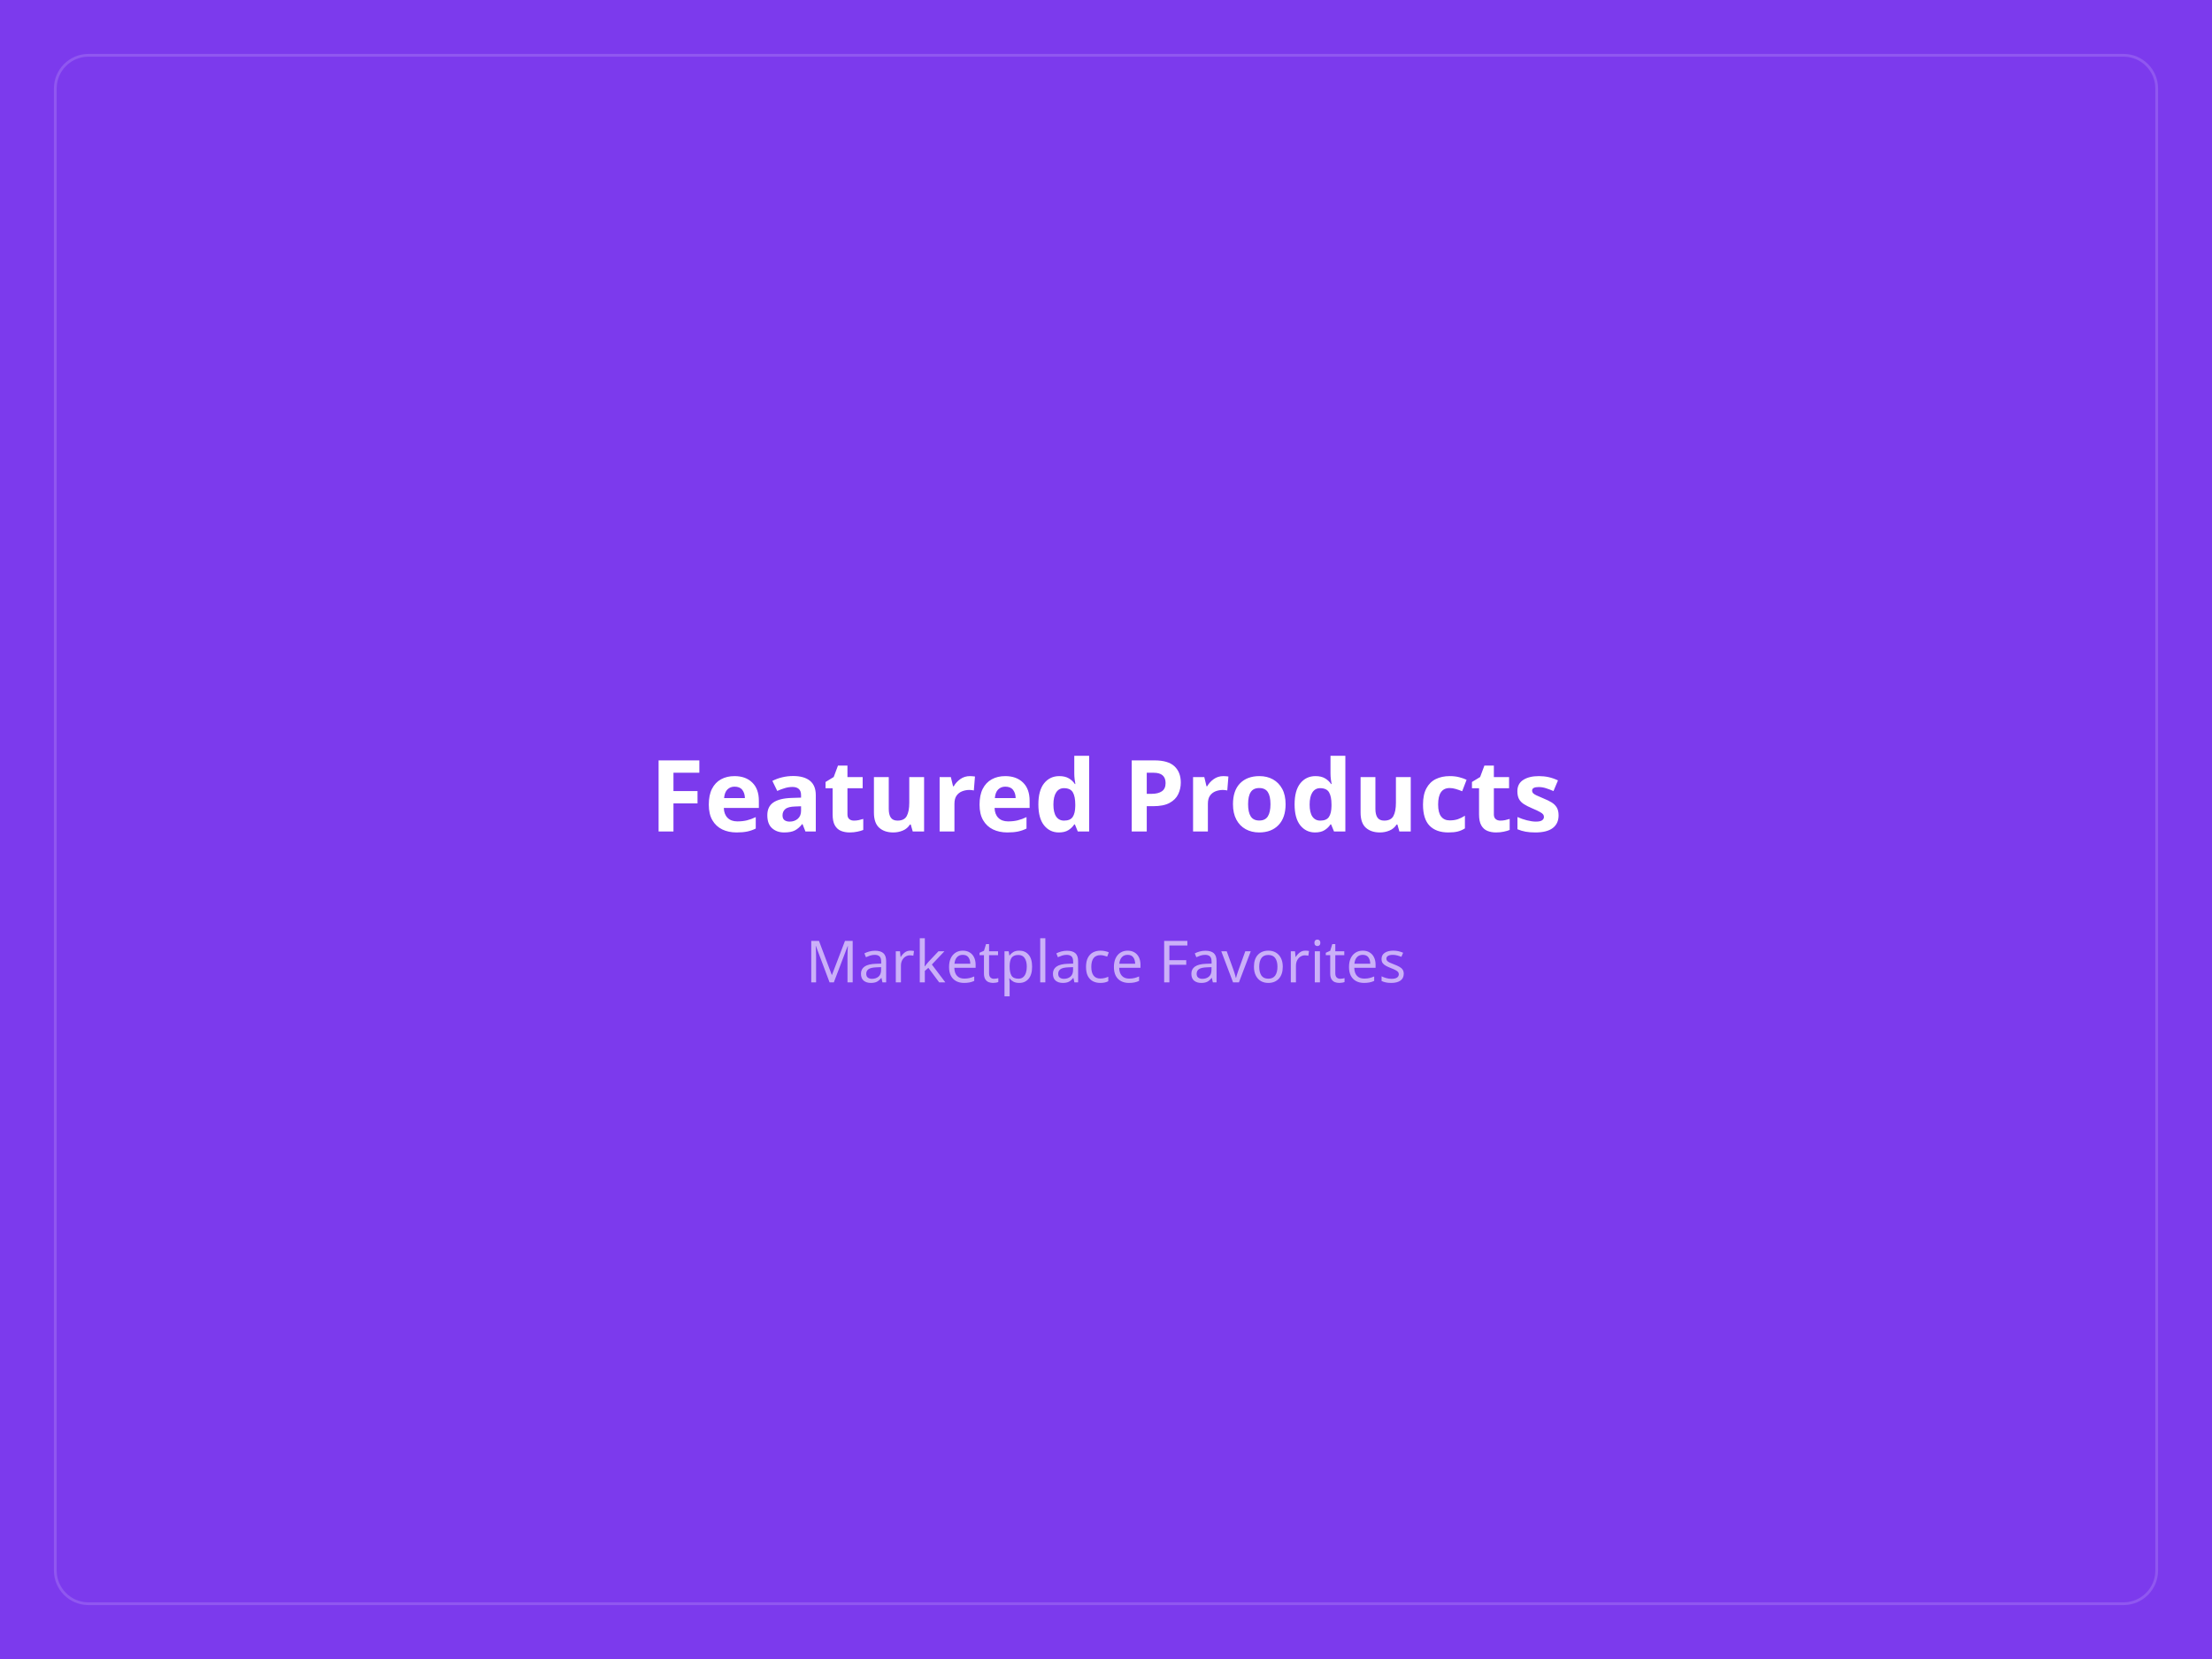
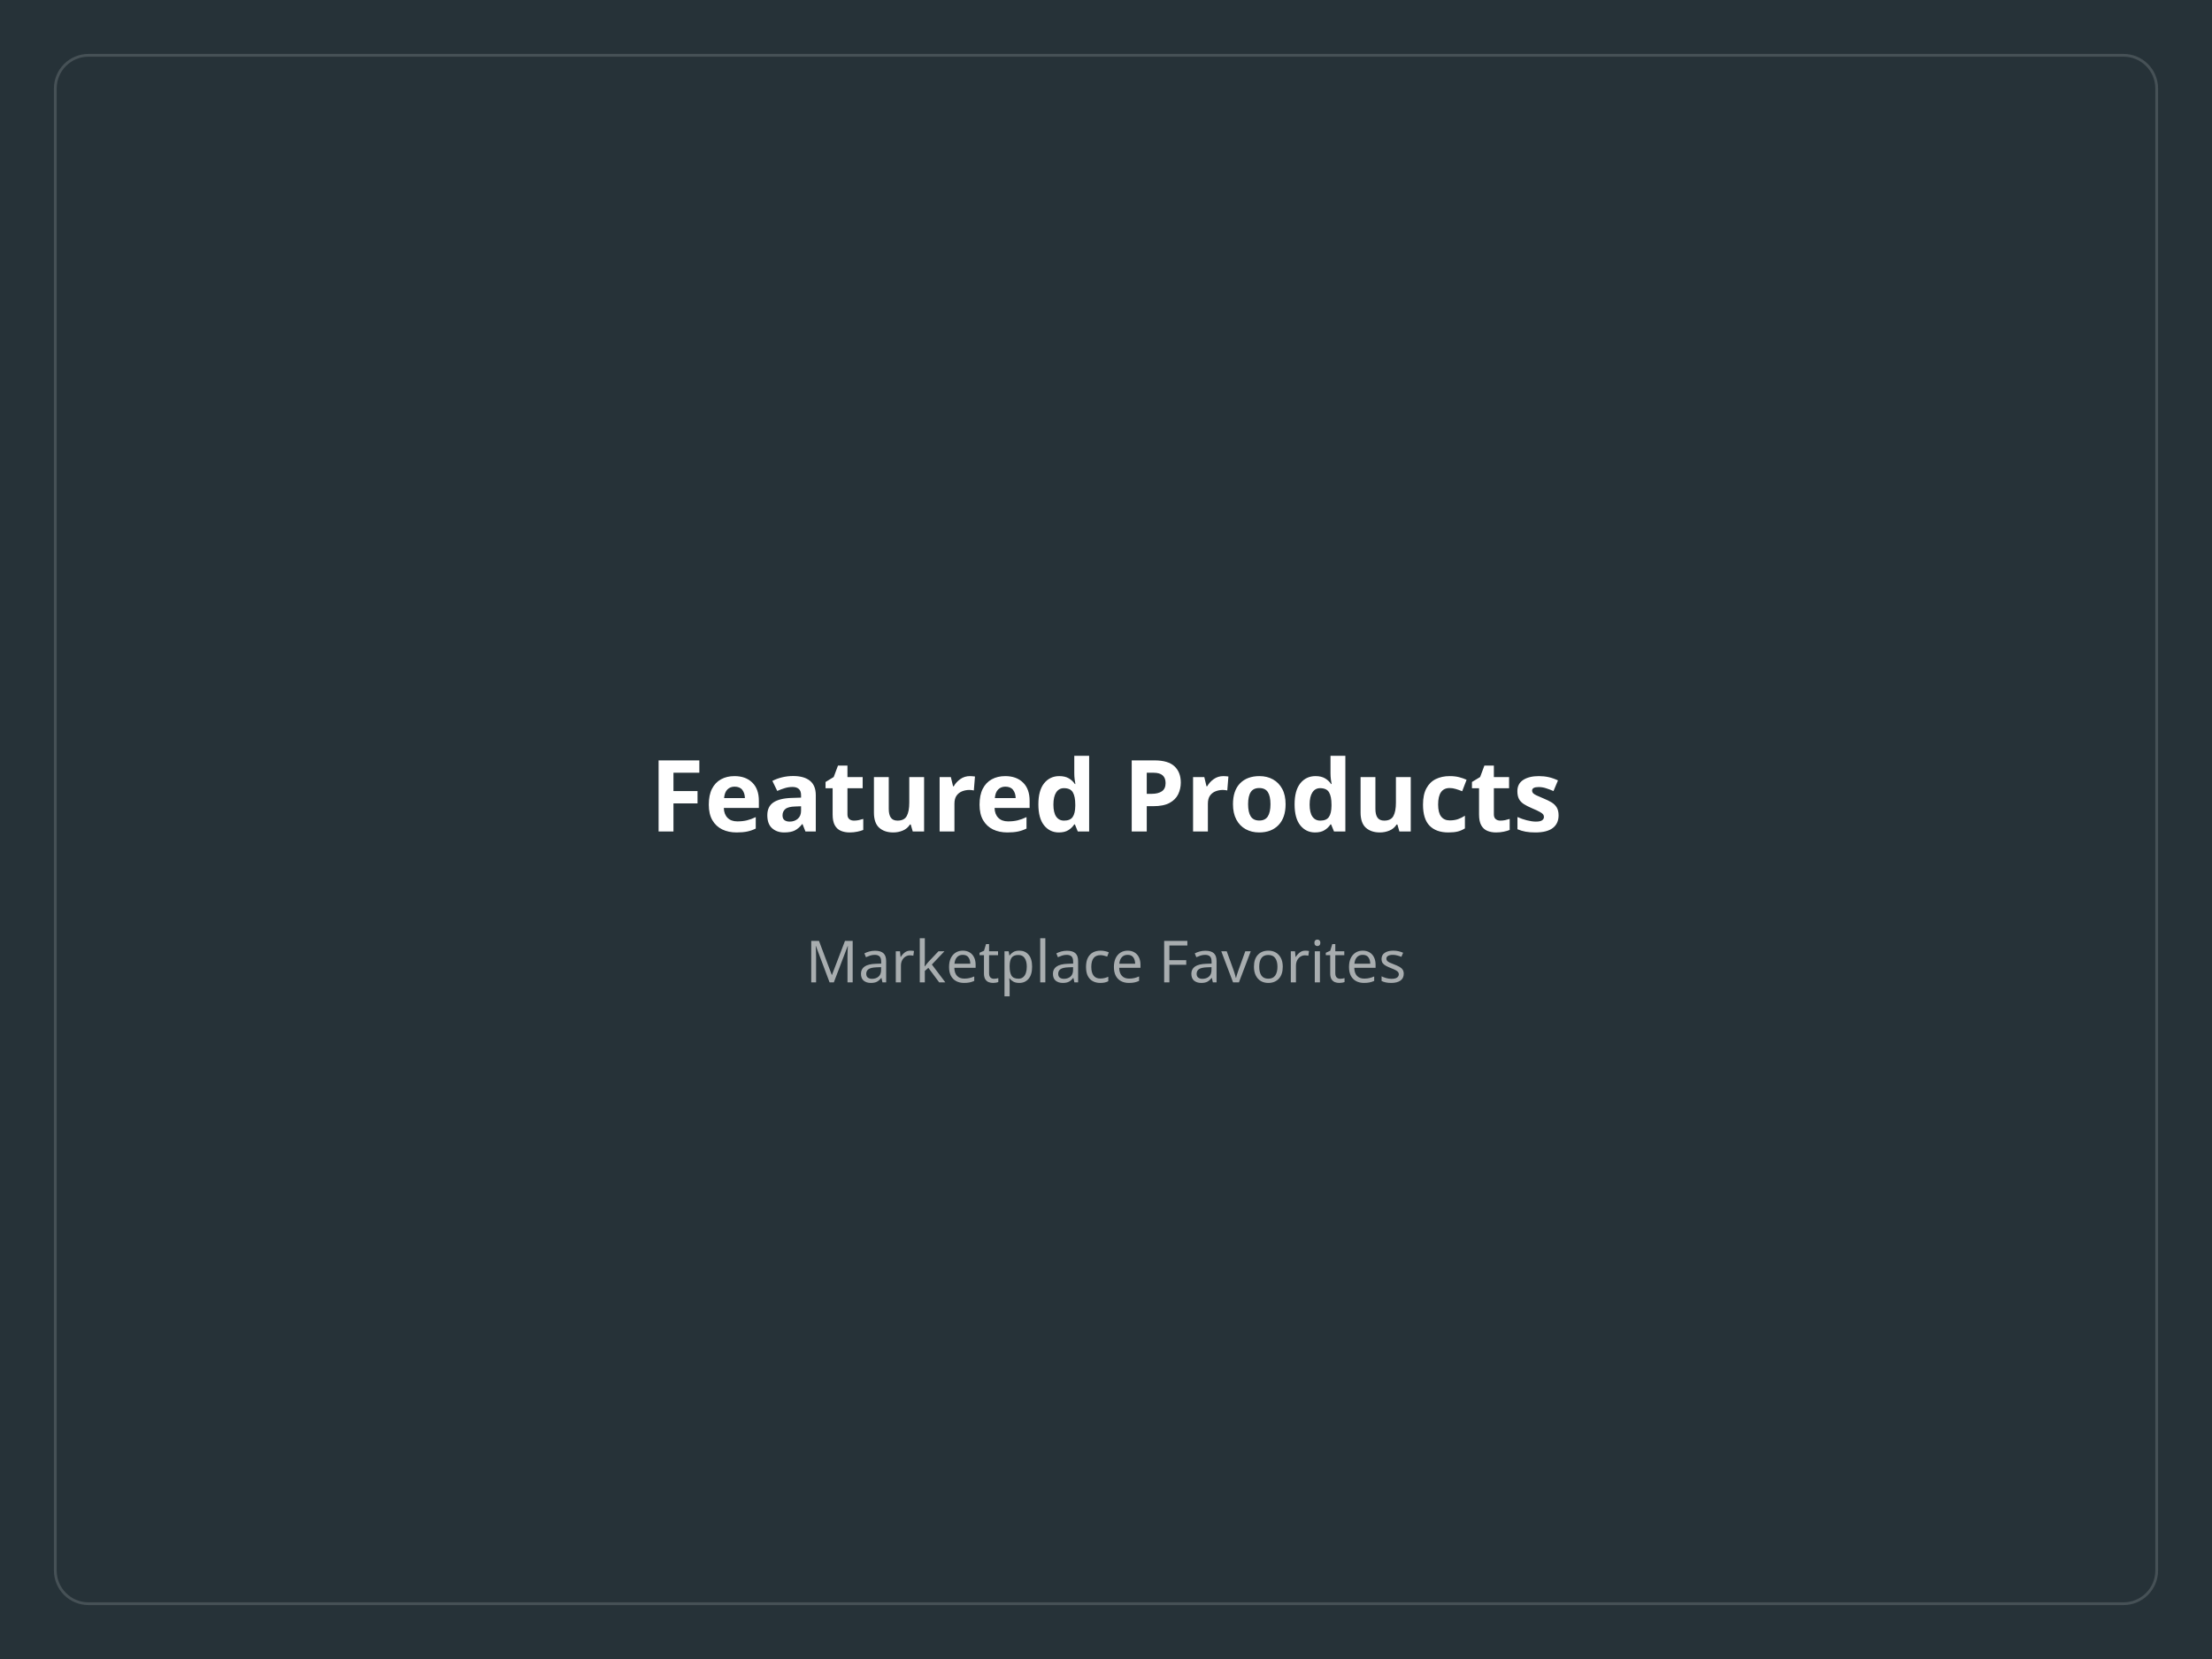
<svg xmlns="http://www.w3.org/2000/svg" width="800" height="600" viewBox="0 0 800 600">
-   <rect width="100%" height="100%" fill="#7C3AED" />
+   <rect width="100%" height="100%" fill="#263238" />
  <rect x="20" y="20" width="760" height="560" fill="none" stroke="#FFFFFF" stroke-width="1" opacity="0.15" rx="12" />
  <text x="50%" y="48%" dominant-baseline="middle" text-anchor="middle" fill="#FFFFFF" font-family="system-ui, sans-serif" font-size="36" font-weight="600">Featured Products</text>
  <text x="50%" y="58%" dominant-baseline="middle" text-anchor="middle" fill="#FFFFFF" font-family="system-ui, sans-serif" font-size="21" opacity="0.6">Marketplace Favorites</text>
</svg>
